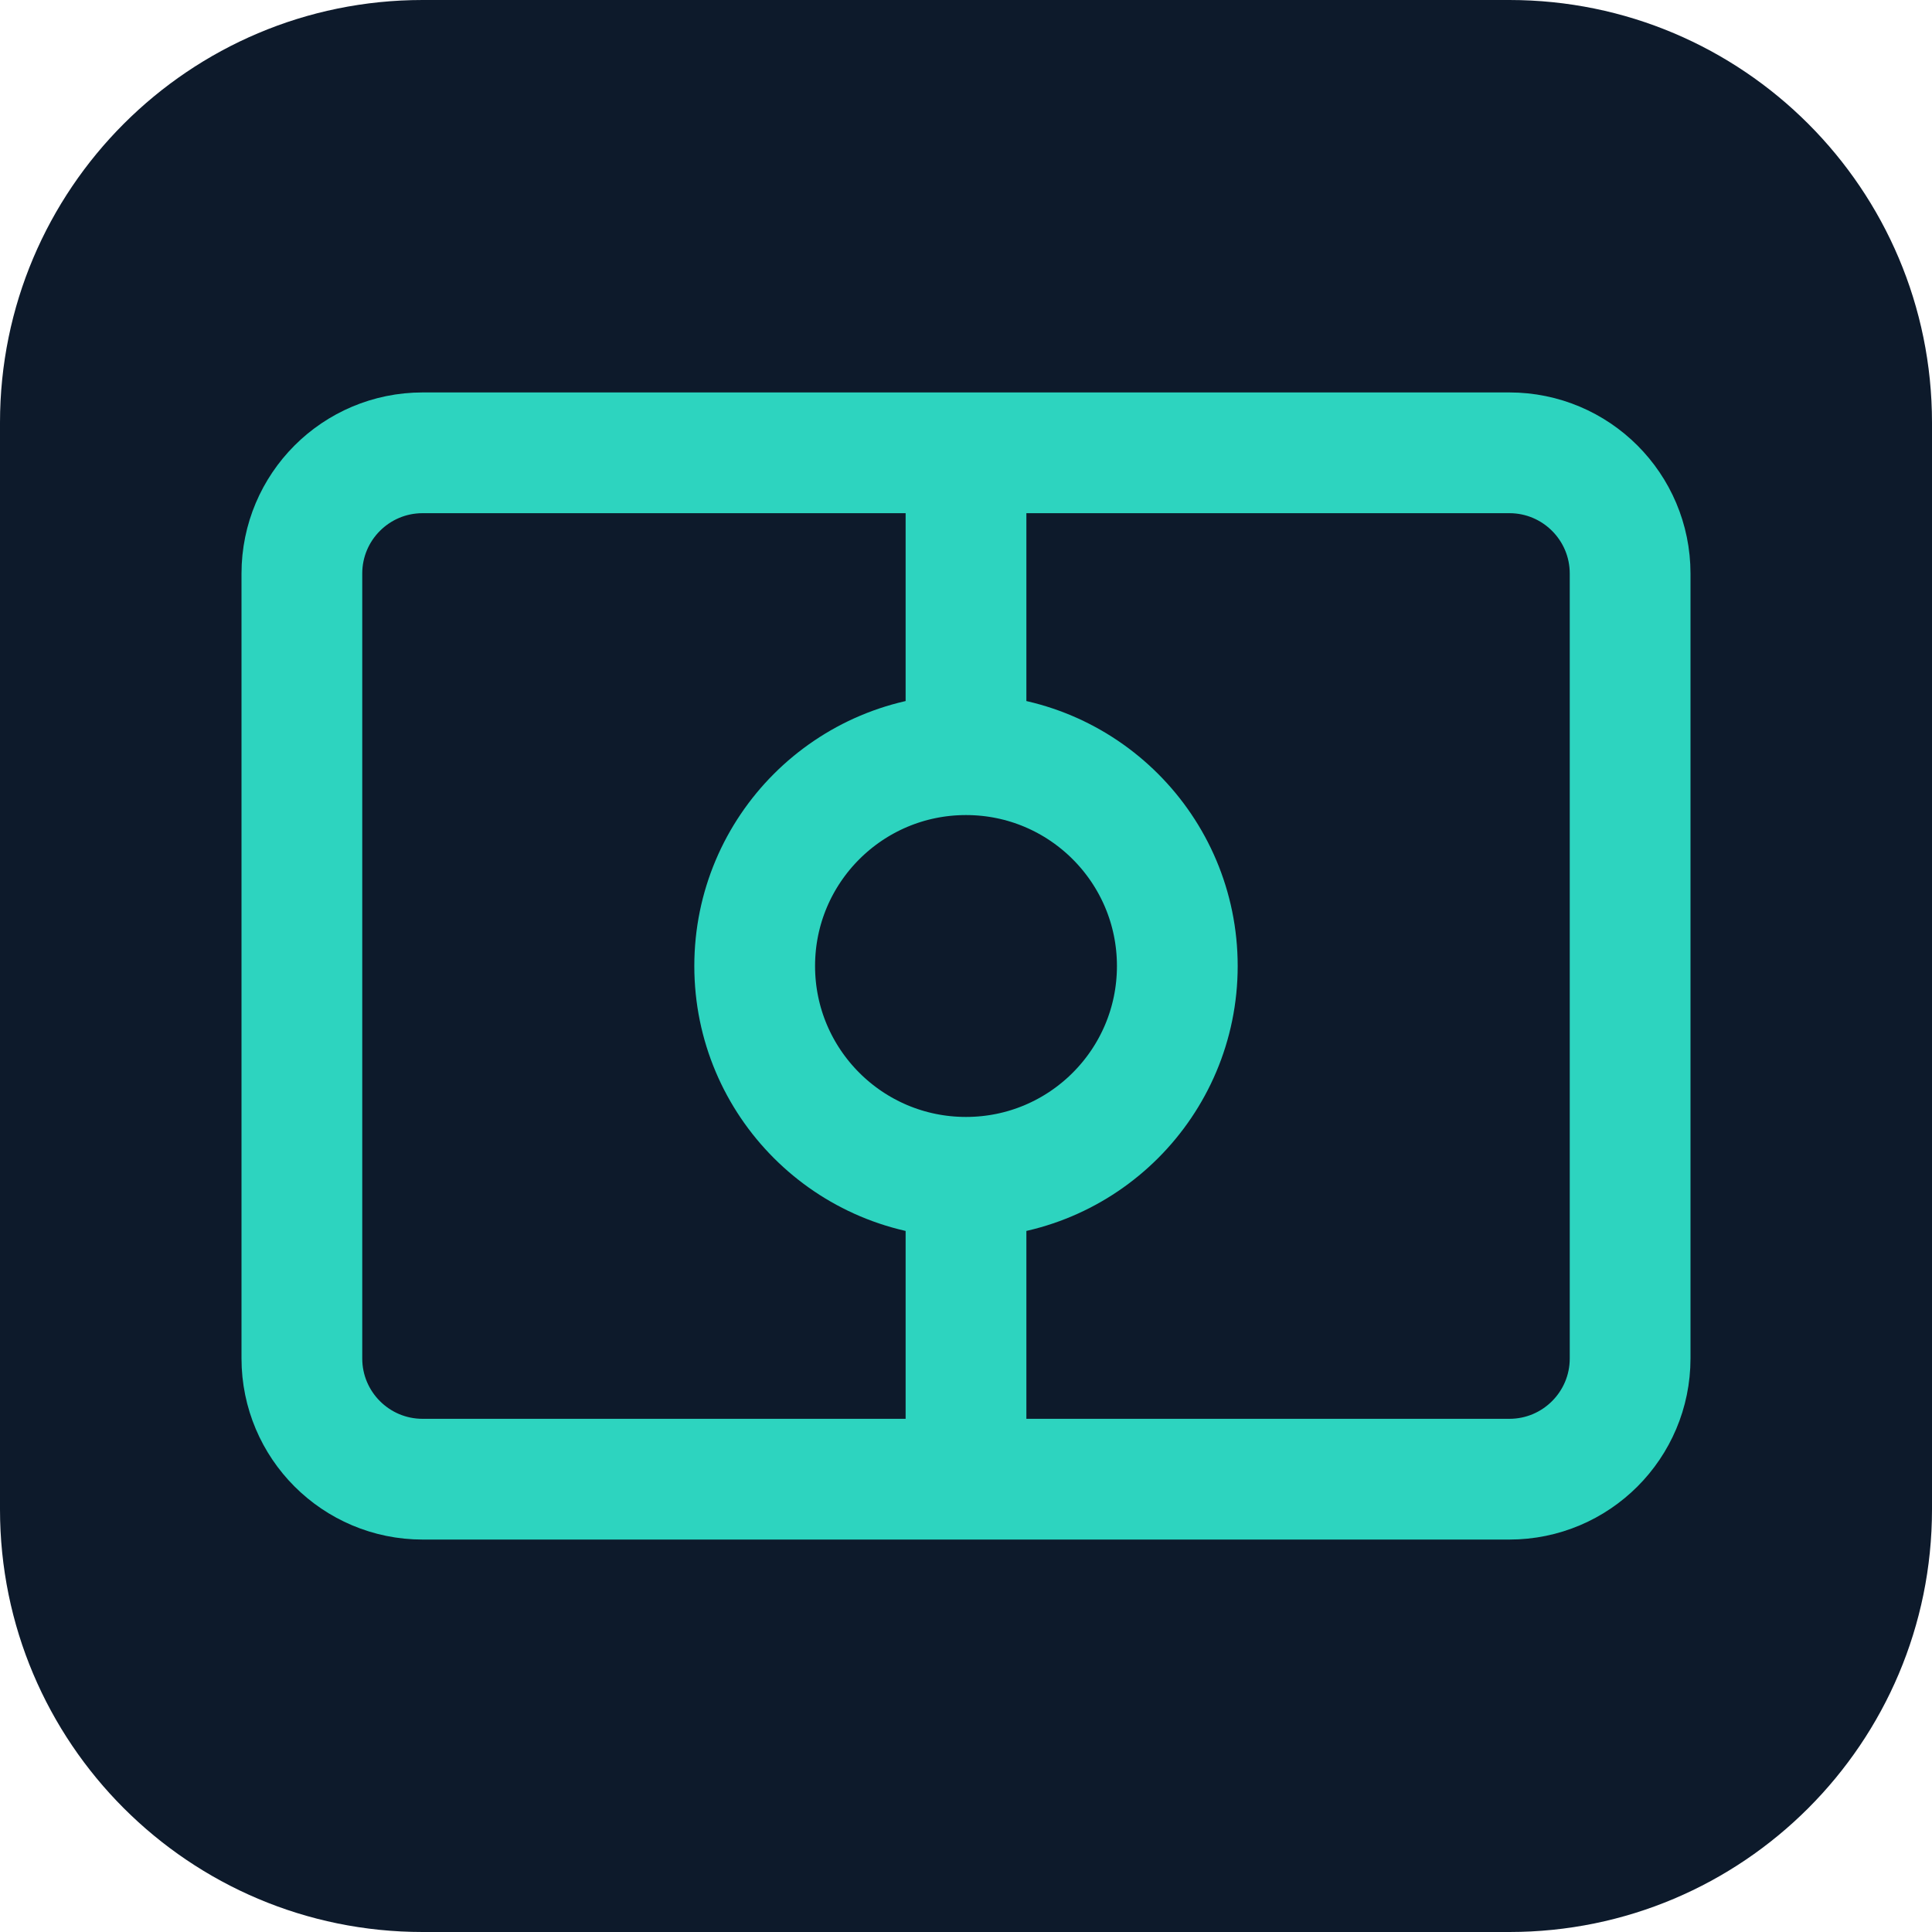
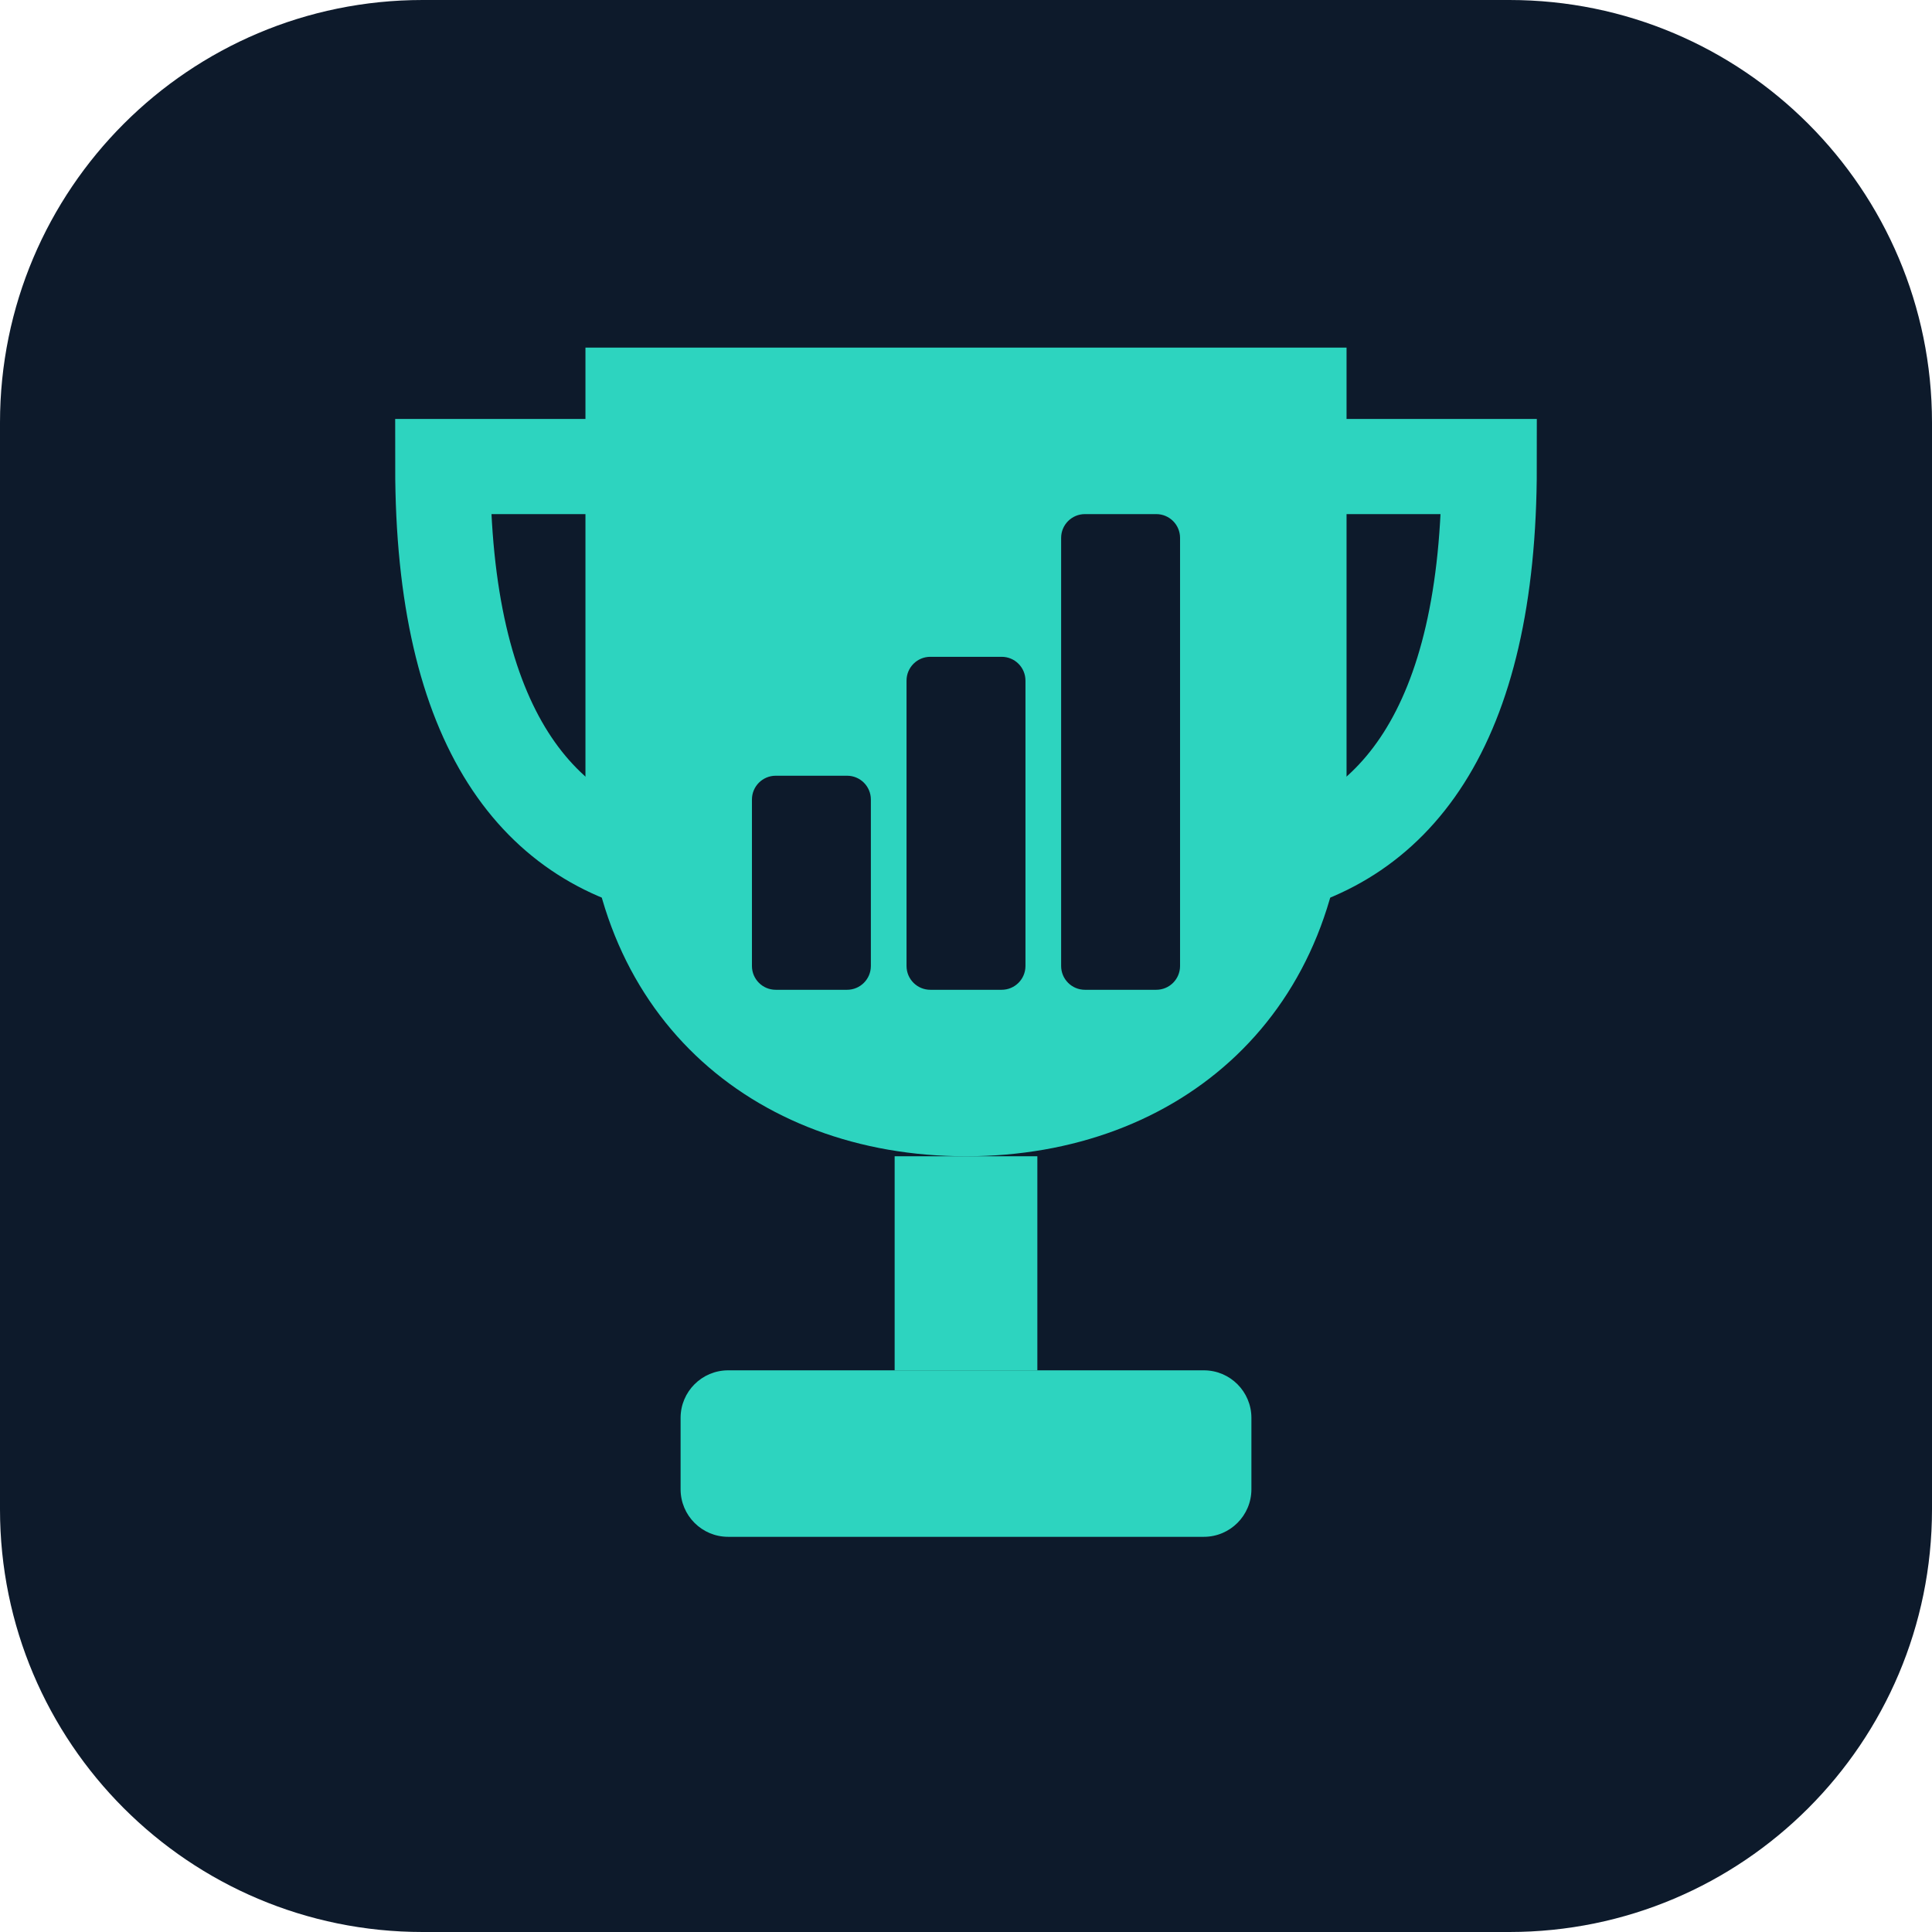
- <svg xmlns="http://www.w3.org/2000/svg" viewBox="0 0 32 32">
+ <svg xmlns="http://www.w3.org/2000/svg" width="32" height="32" viewBox="0 0 32 32">
  <rect width="32" height="32" rx="7" fill="#0d1a2b" />
-   <rect x="5" y="7.5" width="22" height="17" rx="2" fill="none" stroke="#2dd4bf" stroke-width="2" />
-   <path d="M16 7.5v17" stroke="#2dd4bf" stroke-width="2" />
-   <circle cx="16" cy="16" r="3.5" fill="#0d1a2b" stroke="#2dd4bf" stroke-width="2" />
+   <svg x="3" y="3" width="26" height="26" viewBox="-6 0 132 132">
+     <path d="M30 24 H16 C16 46 24 56 36 58" fill="none" stroke="#2dd4bf" stroke-width="8" stroke-linecap="round" />
+     <path d="M90 24 H104 C104 46 96 56 84 58" fill="none" stroke="#2dd4bf" stroke-width="8" stroke-linecap="round" />
+     <path d="M28 14 H92 V50 C92 70 78 82 60 82 C42 82 28 70 28 50 Z" fill="#2dd4bf" />
+     <rect x="42" y="50" width="10" height="18" rx="2" fill="#0d1a2b" />
+     <rect x="55" y="40" width="10" height="28" rx="2" fill="#0d1a2b" />
+     <rect x="68" y="28" width="10" height="40" rx="2" fill="#0d1a2b" />
+     <rect x="54" y="82" width="12" height="18" fill="#2dd4bf" />
+     <rect x="36" y="100" width="48" height="14" rx="4" fill="#2dd4bf" />
+   </svg>
</svg>
